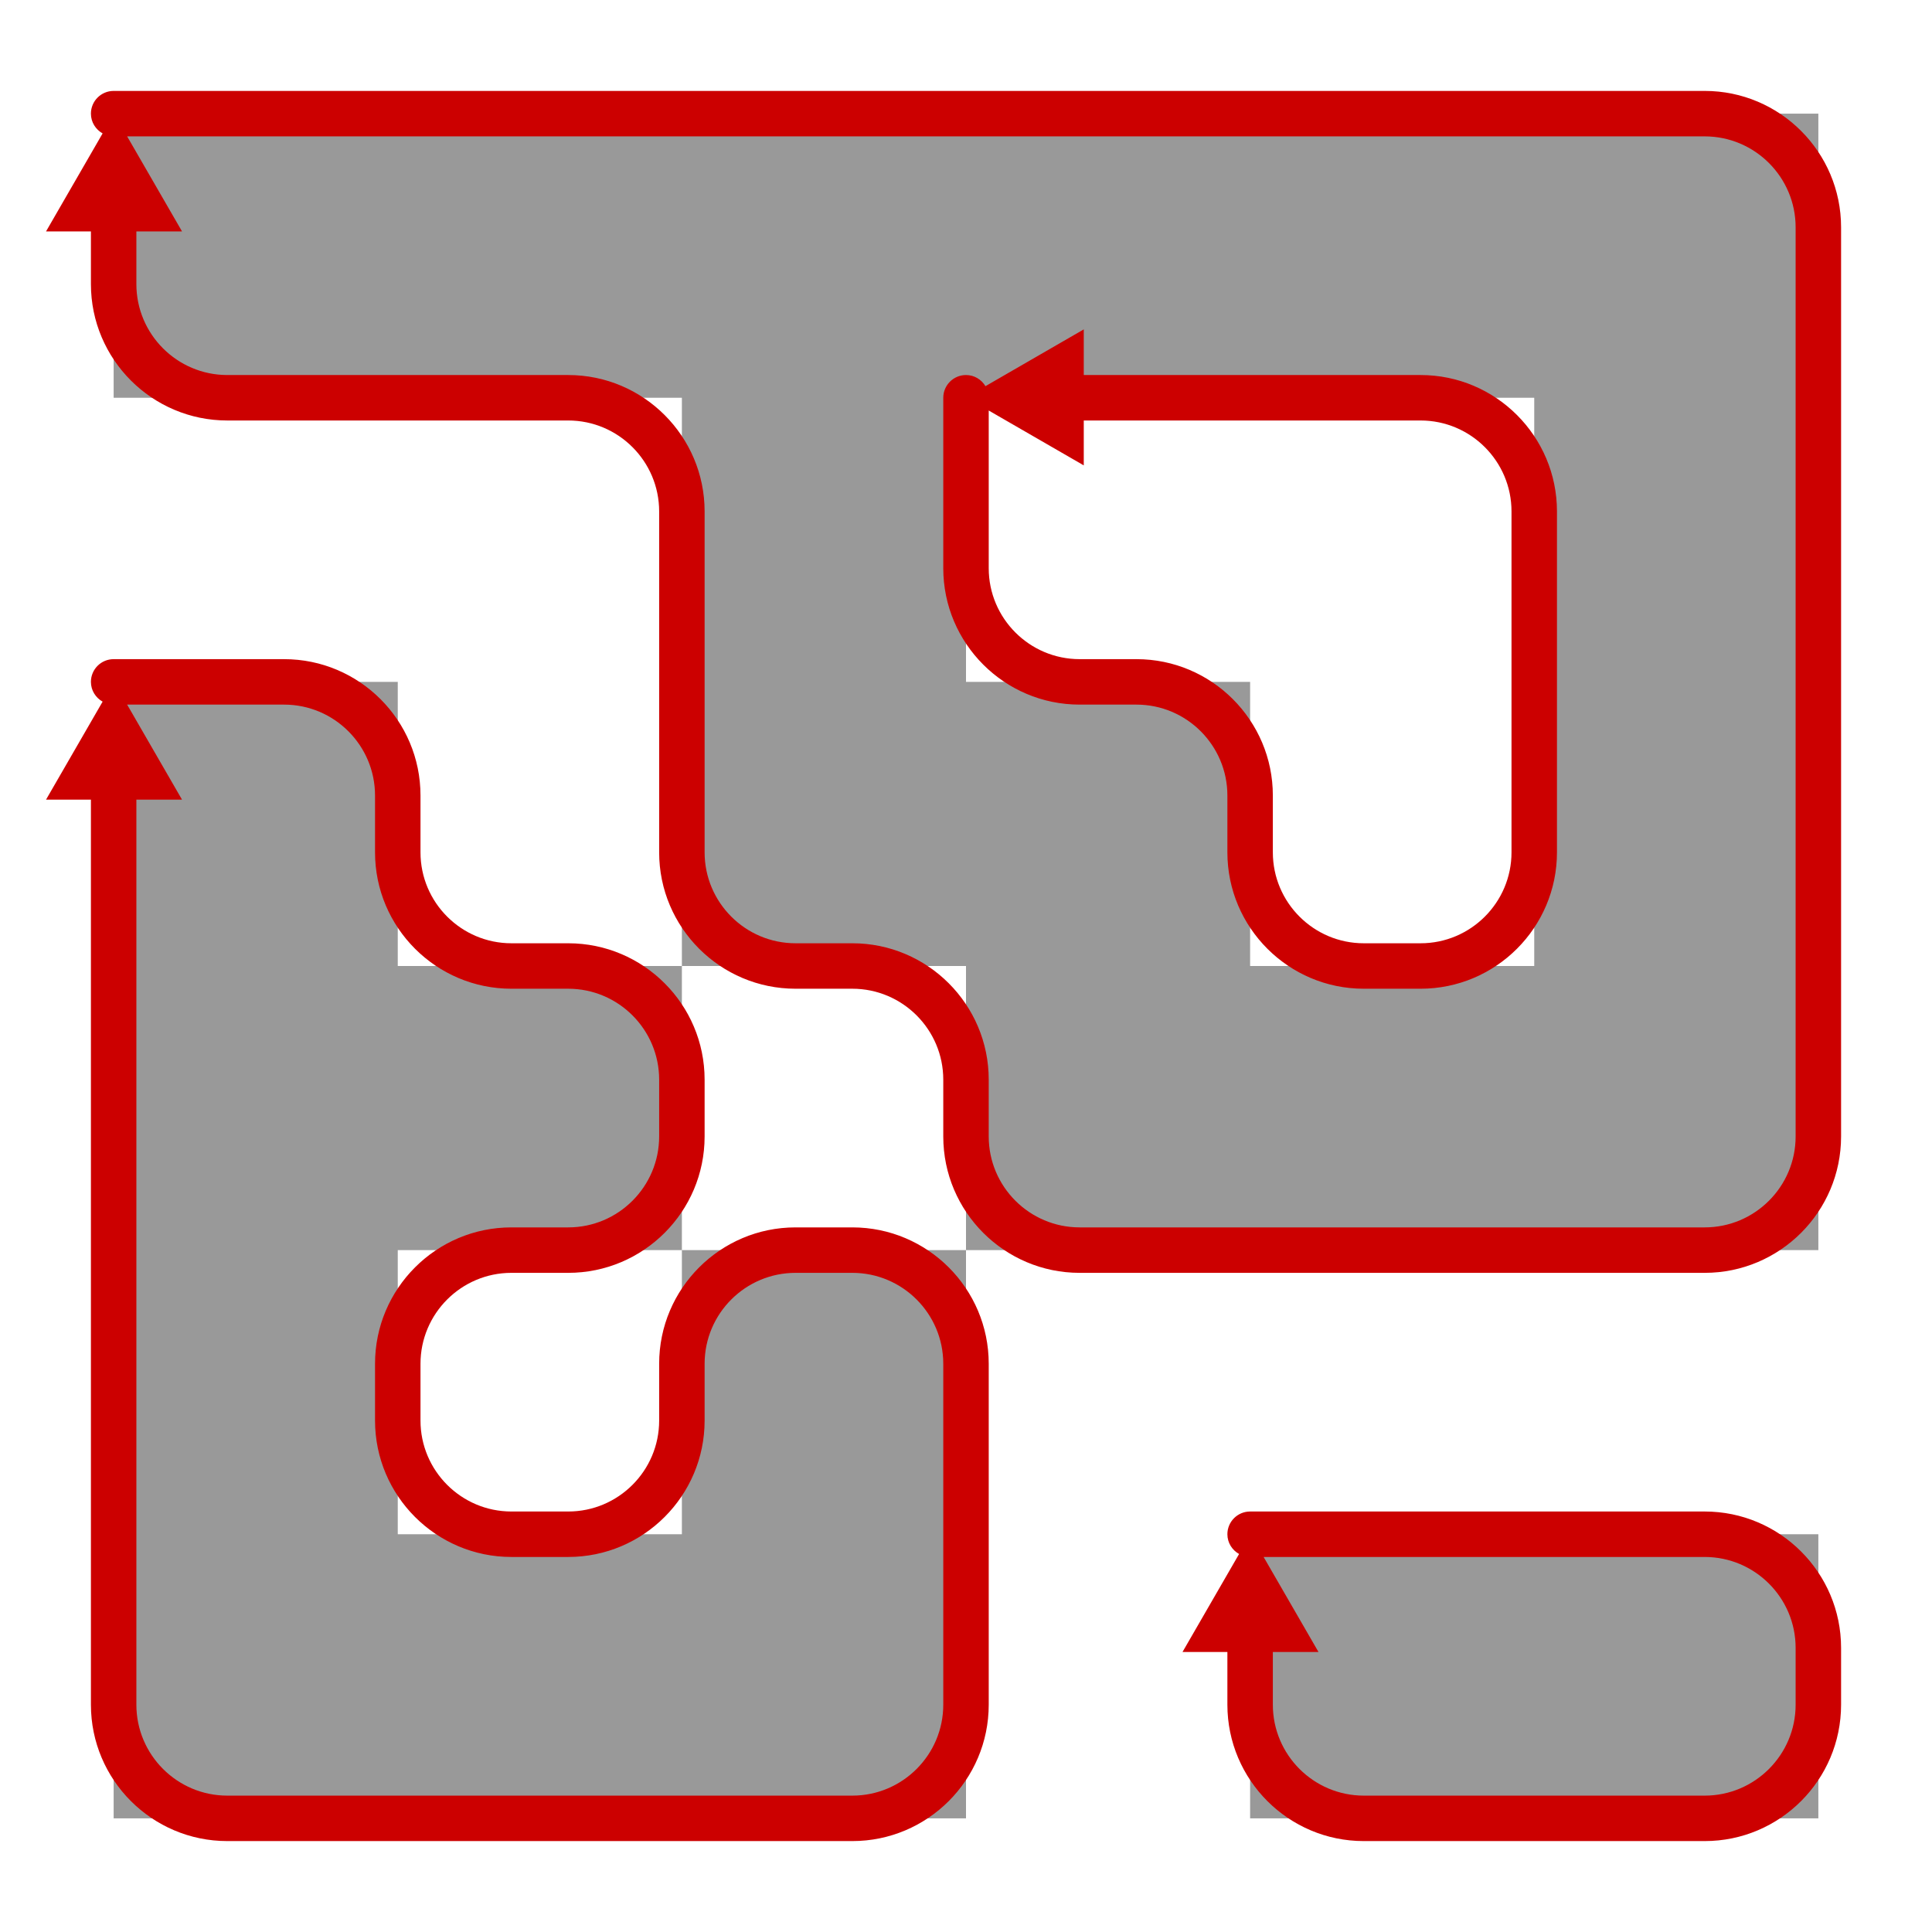
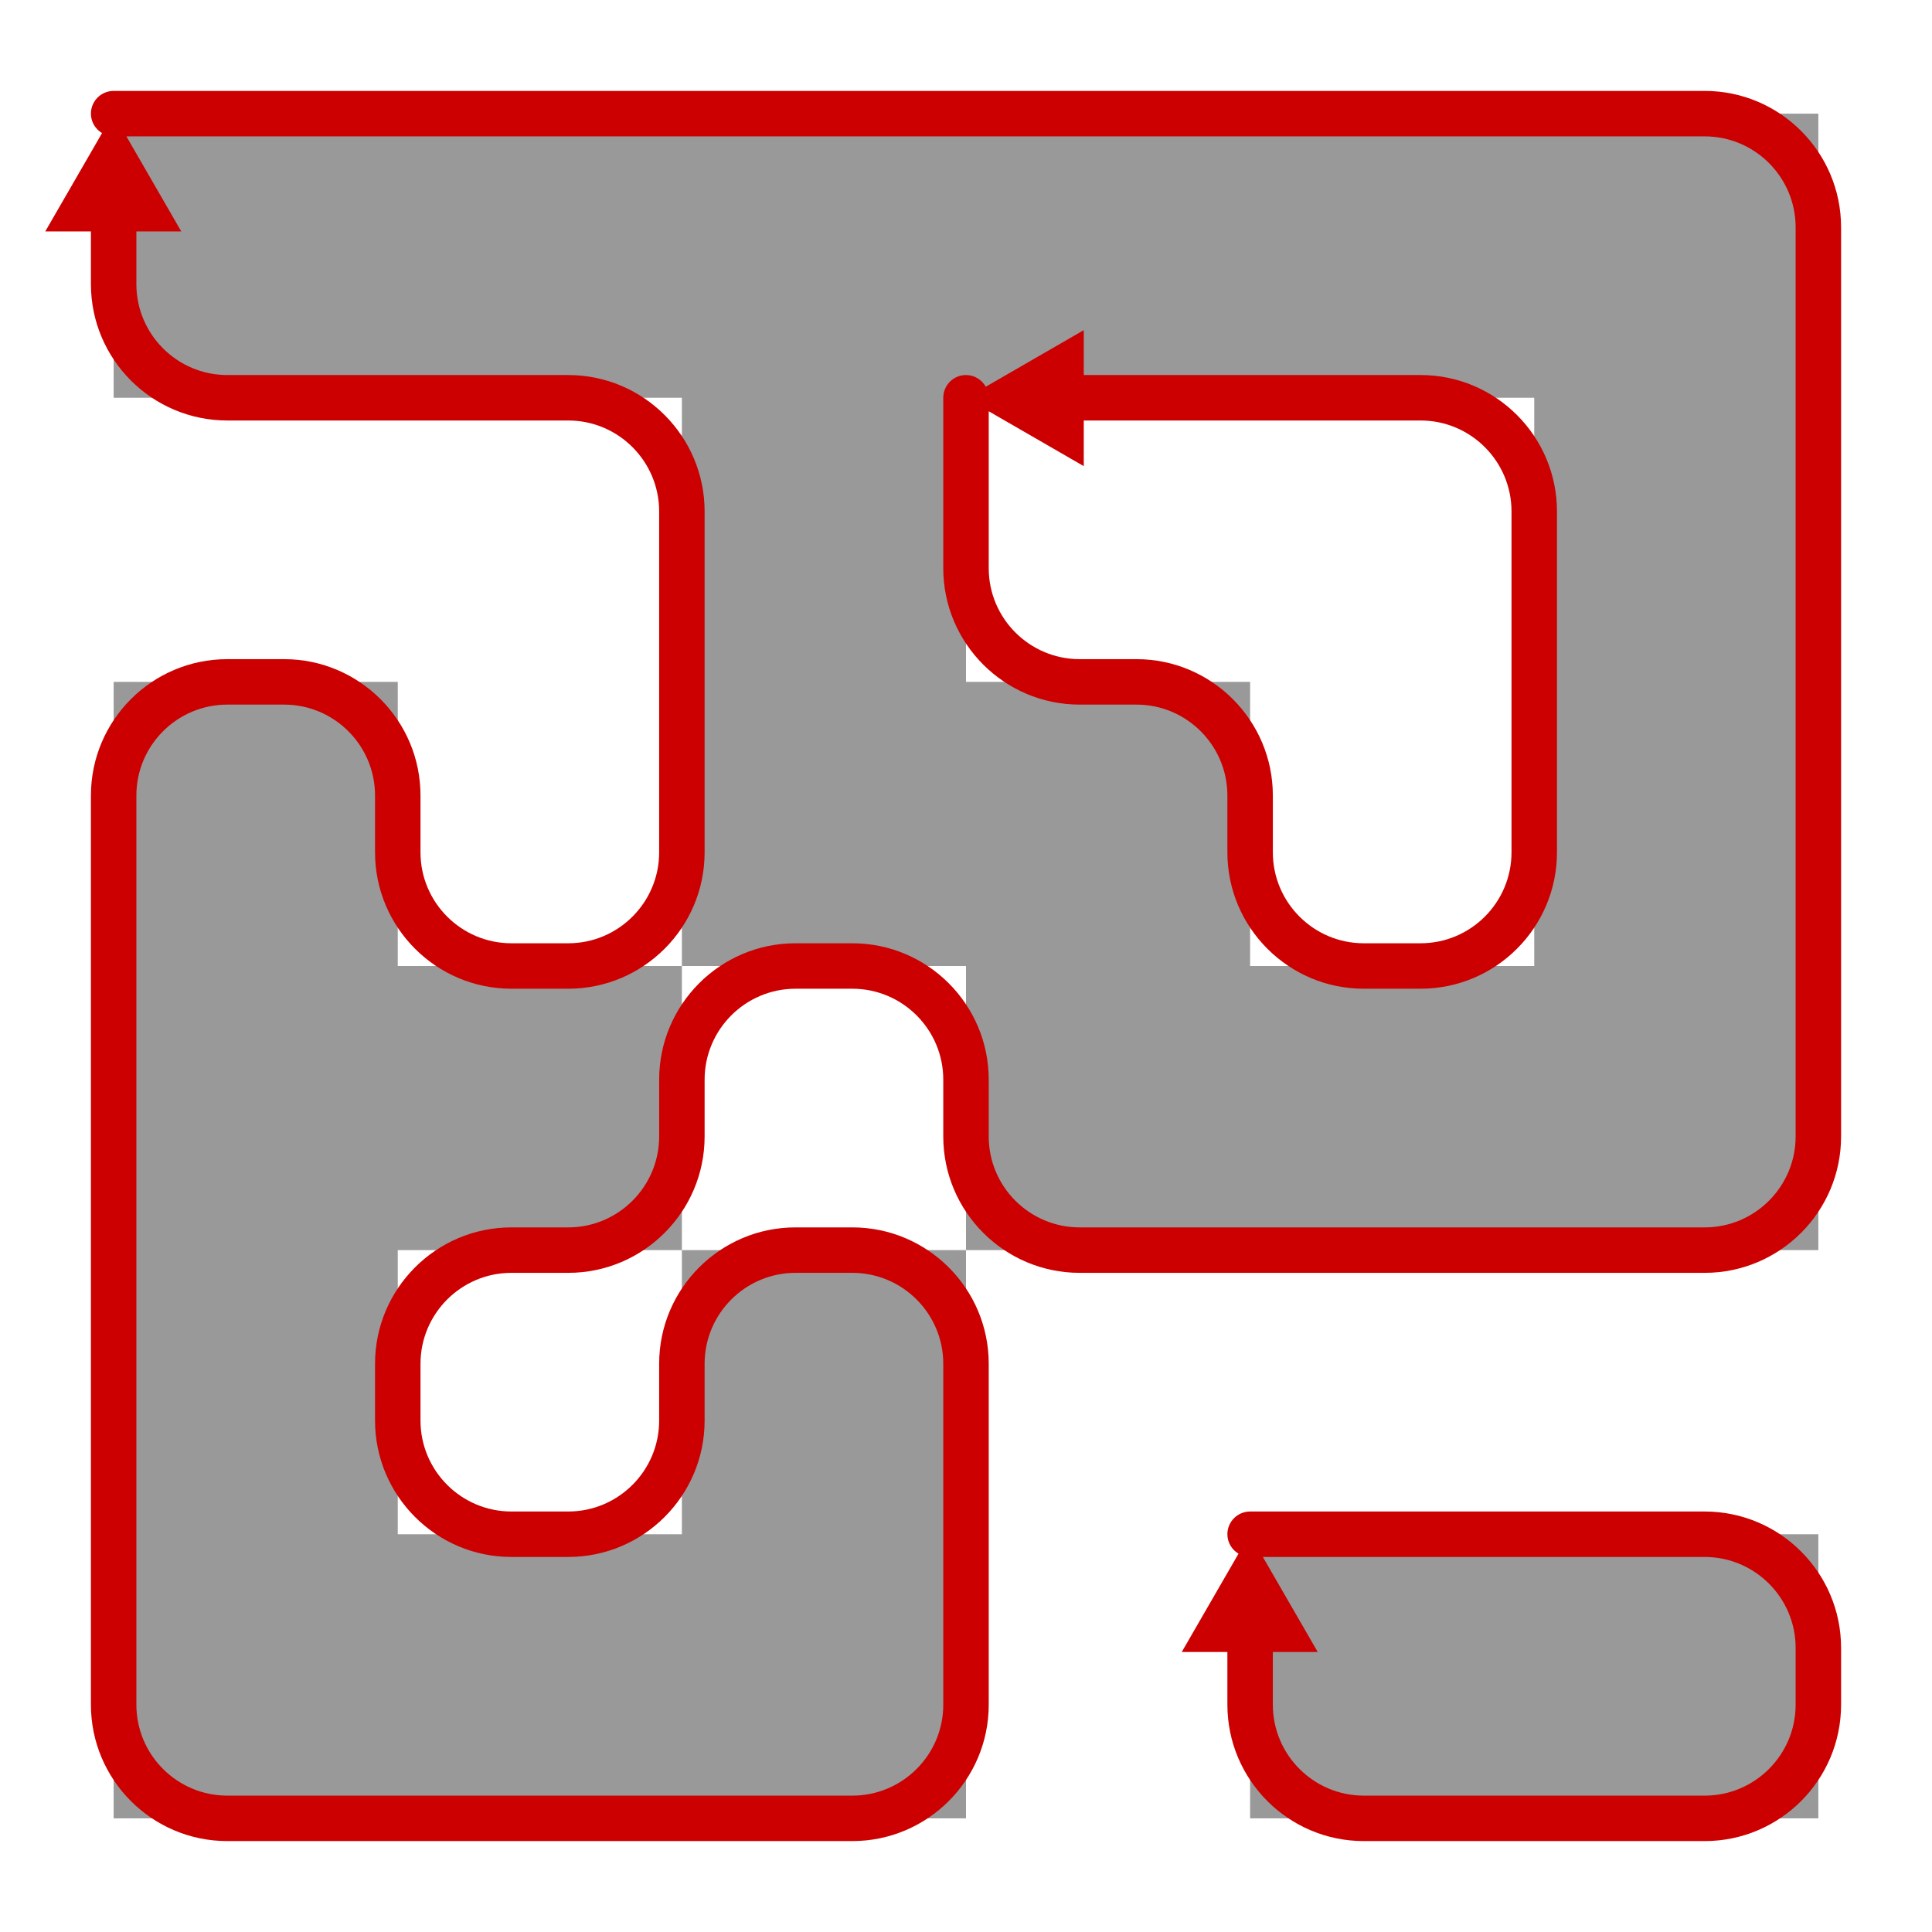
<svg xmlns="http://www.w3.org/2000/svg" version="1.1" x="0px" y="0px" width="340px" height="340px" viewBox="0 0 340 340">
  <path fill="#999" d="M20,20v50h100v100h50v50h150V20H20zM270,170h-50v-50h-50V70h100V170zM120,270H70v-50h50v-50H70v-50H20v200h150V220h-50V270zM220,320h100v-50H220V320z" />
-   <path fill="#c00" d="M300,16H20c-2.209,0-4,1.791-4,4c0,1.5,0.836,2.793,2.058,3.477L8.101,40.725H16V50c0,13.233,10.767,24,24,24h60c8.822,0,16,7.178,16,16v60c0,13.233,10.767,24,24,24h10c8.822,0,16,7.178,16,16v10c0,13.233,10.767,24,24,24h110c13.233,0,24-10.767,24-24V40C324,26.767,313.233,16,300,16zM316,200c0,8.822-7.178,16-16,16H190c-8.822,0-16-7.178-16-16v-10c0-13.233-10.767-24-24-24h-10c-8.822,0-16-7.178-16-16V90c0-13.233-10.767-24-24-24H40c-8.822,0-16-7.178-16-16v-9.275h8.033L22.375,24H300c8.822,0,16,7.178,16,16V200zM250,66h-59.275v-8.033l-17.302,9.992C172.724,66.791,171.46,66,170,66c-2.209,0-4,1.791-4,4v30c0,13.234,10.766,24,24,24h10c8.822,0,16,7.178,16,16v10c0,13.234,10.766,24,24,24h10c13.234,0,24-10.766,24-24V90C274,76.766,263.234,66,250,66zM266,150c0,8.822-7.178,16-16,16h-10c-8.822,0-16-7.178-16-16v-10c0-13.234-10.766-24-24-24h-10c-8.822,0-16-7.178-16-16V72.244l16.725,9.655V74H250c8.822,0,16,7.178,16,16V150zM150,216h-10c-13.234,0-24,10.766-24,24v10c0,8.822-7.178,16-16,16H90c-8.822,0-16-7.178-16-16v-10c0-8.822,7.178-16,16-16h10c13.234,0,24-10.766,24-24v-10c0-13.234-10.766-24-24-24H90c-8.822,0-16-7.178-16-16v-10c0-13.234-10.766-24-24-24H20c-2.209,0-4,1.791-4,4c0,1.5,0.836,2.793,2.058,3.477l-9.958,17.248H16V300c0,13.234,10.766,24,24,24h110c13.234,0,24-10.766,24-24v-60C174,226.766,163.234,216,150,216zM166,300c0,8.822-7.178,16-16,16H40c-8.822,0-16-7.178-16-16V140.725h8.033L22.375,124H50c8.822,0,16,7.178,16,16v10c0,13.234,10.766,24,24,24h10c8.822,0,16,7.178,16,16v10c0,8.822-7.178,16-16,16H90c-13.234,0-24,10.766-24,24v10c0,13.234,10.766,24,24,24h10c13.234,0,24-10.766,24-24v-10c0-8.822,7.178-16,16-16h10c8.822,0,16,7.178,16,16V300zM300,266h-80c-2.209,0-4,1.791-4,4c0,1.5,0.836,2.793,2.058,3.477l-9.958,17.248H216V300c0,13.234,10.766,24,24,24h60c13.233,0,24-10.766,24-24v-10C324,276.766,313.233,266,300,266zM316,300c0,8.822-7.178,16-16,16h-60c-8.822,0-16-7.178-16-16v-9.275h8.033L222.375,274H300c8.822,0,16,7.178,16,16V300z" />
+   <path fill="#c00" d="M300,16H20c-2.209,0-4,1.791-4,4c0,1.46,0.79,2.724,1.958,3.423L7.967,40.725H16V50c0,13.233,10.767,24,24,24h60c8.822,0,16,7.178,16,16v60c0,8.822-7.178,16-16,16H90c-8.822,0-16-7.178-16-16v-10c0-13.233-10.767-24-24-24H40c-13.233,0-24,10.767-24,24v160c0,13.233,10.767,24,24,24h110c13.233,0,24-10.767,24-24v-60c0-13.233-10.767-24-24-24h-10c-13.233,0-24,10.767-24,24v10c0,8.822-7.178,16-16,16H90c-8.822,0-16-7.178-16-16v-10c0-8.822,7.178-16,16-16h10c13.233,0,24-10.767,24-24v-10c0-8.822,7.178-16,16-16h10c8.822,0,16,7.178,16,16v10c0,13.233,10.767,24,24,24h110c13.233,0,24-10.767,24-24V40C324,26.767,313.233,16,300,16zM316,200c0,8.822-7.178,16-16,16H190c-8.822,0-16-7.178-16-16v-10c0-13.233-10.767-24-24-24h-10c-13.233,0-24,10.767-24,24v10c0,8.822-7.178,16-16,16H90c-13.233,0-24,10.767-24,24v10c0,13.233,10.767,24,24,24h10c13.233,0,24-10.767,24-24v-10c0-8.822,7.178-16,16-16h10c8.822,0,16,7.178,16,16v60c0,8.822-7.178,16-16,16H40c-8.822,0-16-7.178-16-16V140c0-8.822,7.178-16,16-16h10c8.822,0,16,7.178,16,16v10c0,13.233,10.767,24,24,24h10c13.233,0,24-10.767,24-24V90c0-13.233-10.767-24-24-24H40c-8.822,0-16-7.178-16-16v-9.275h7.899L22.244,24H300c8.822,0,16,7.178,16,16V200zM250,66h-59.275v-7.899l-17.248,9.958C172.792,66.836,171.5,66,170,66c-2.209,0-4,1.791-4,4v30c0,13.233,10.766,24,24,24h10c8.822,0,16,7.178,16,16v10c0,13.233,10.766,24,24,24h10c13.234,0,24-10.767,24-24V90C274,76.767,263.234,66,250,66zM266,150c0,8.822-7.178,16-16,16h-10c-8.822,0-16-7.178-16-16v-10c0-13.233-10.766-24-24-24h-10c-8.822,0-16-7.178-16-16V72.375l16.725,9.658V74H250c8.822,0,16,7.178,16,16V150zM300,266h-80c-2.209,0-4,1.791-4,4c0,1.46,0.79,2.724,1.958,3.423l-9.991,17.302H216V300c0,13.233,10.766,24,24,24h60c13.233,0,24-10.767,24-24v-10C324,276.767,313.233,266,300,266zM316,300c0,8.822-7.178,16-16,16h-60c-8.822,0-16-7.178-16-16v-9.275h7.899L222.244,274H300c8.822,0,16,7.178,16,16V300z" />
</svg>
